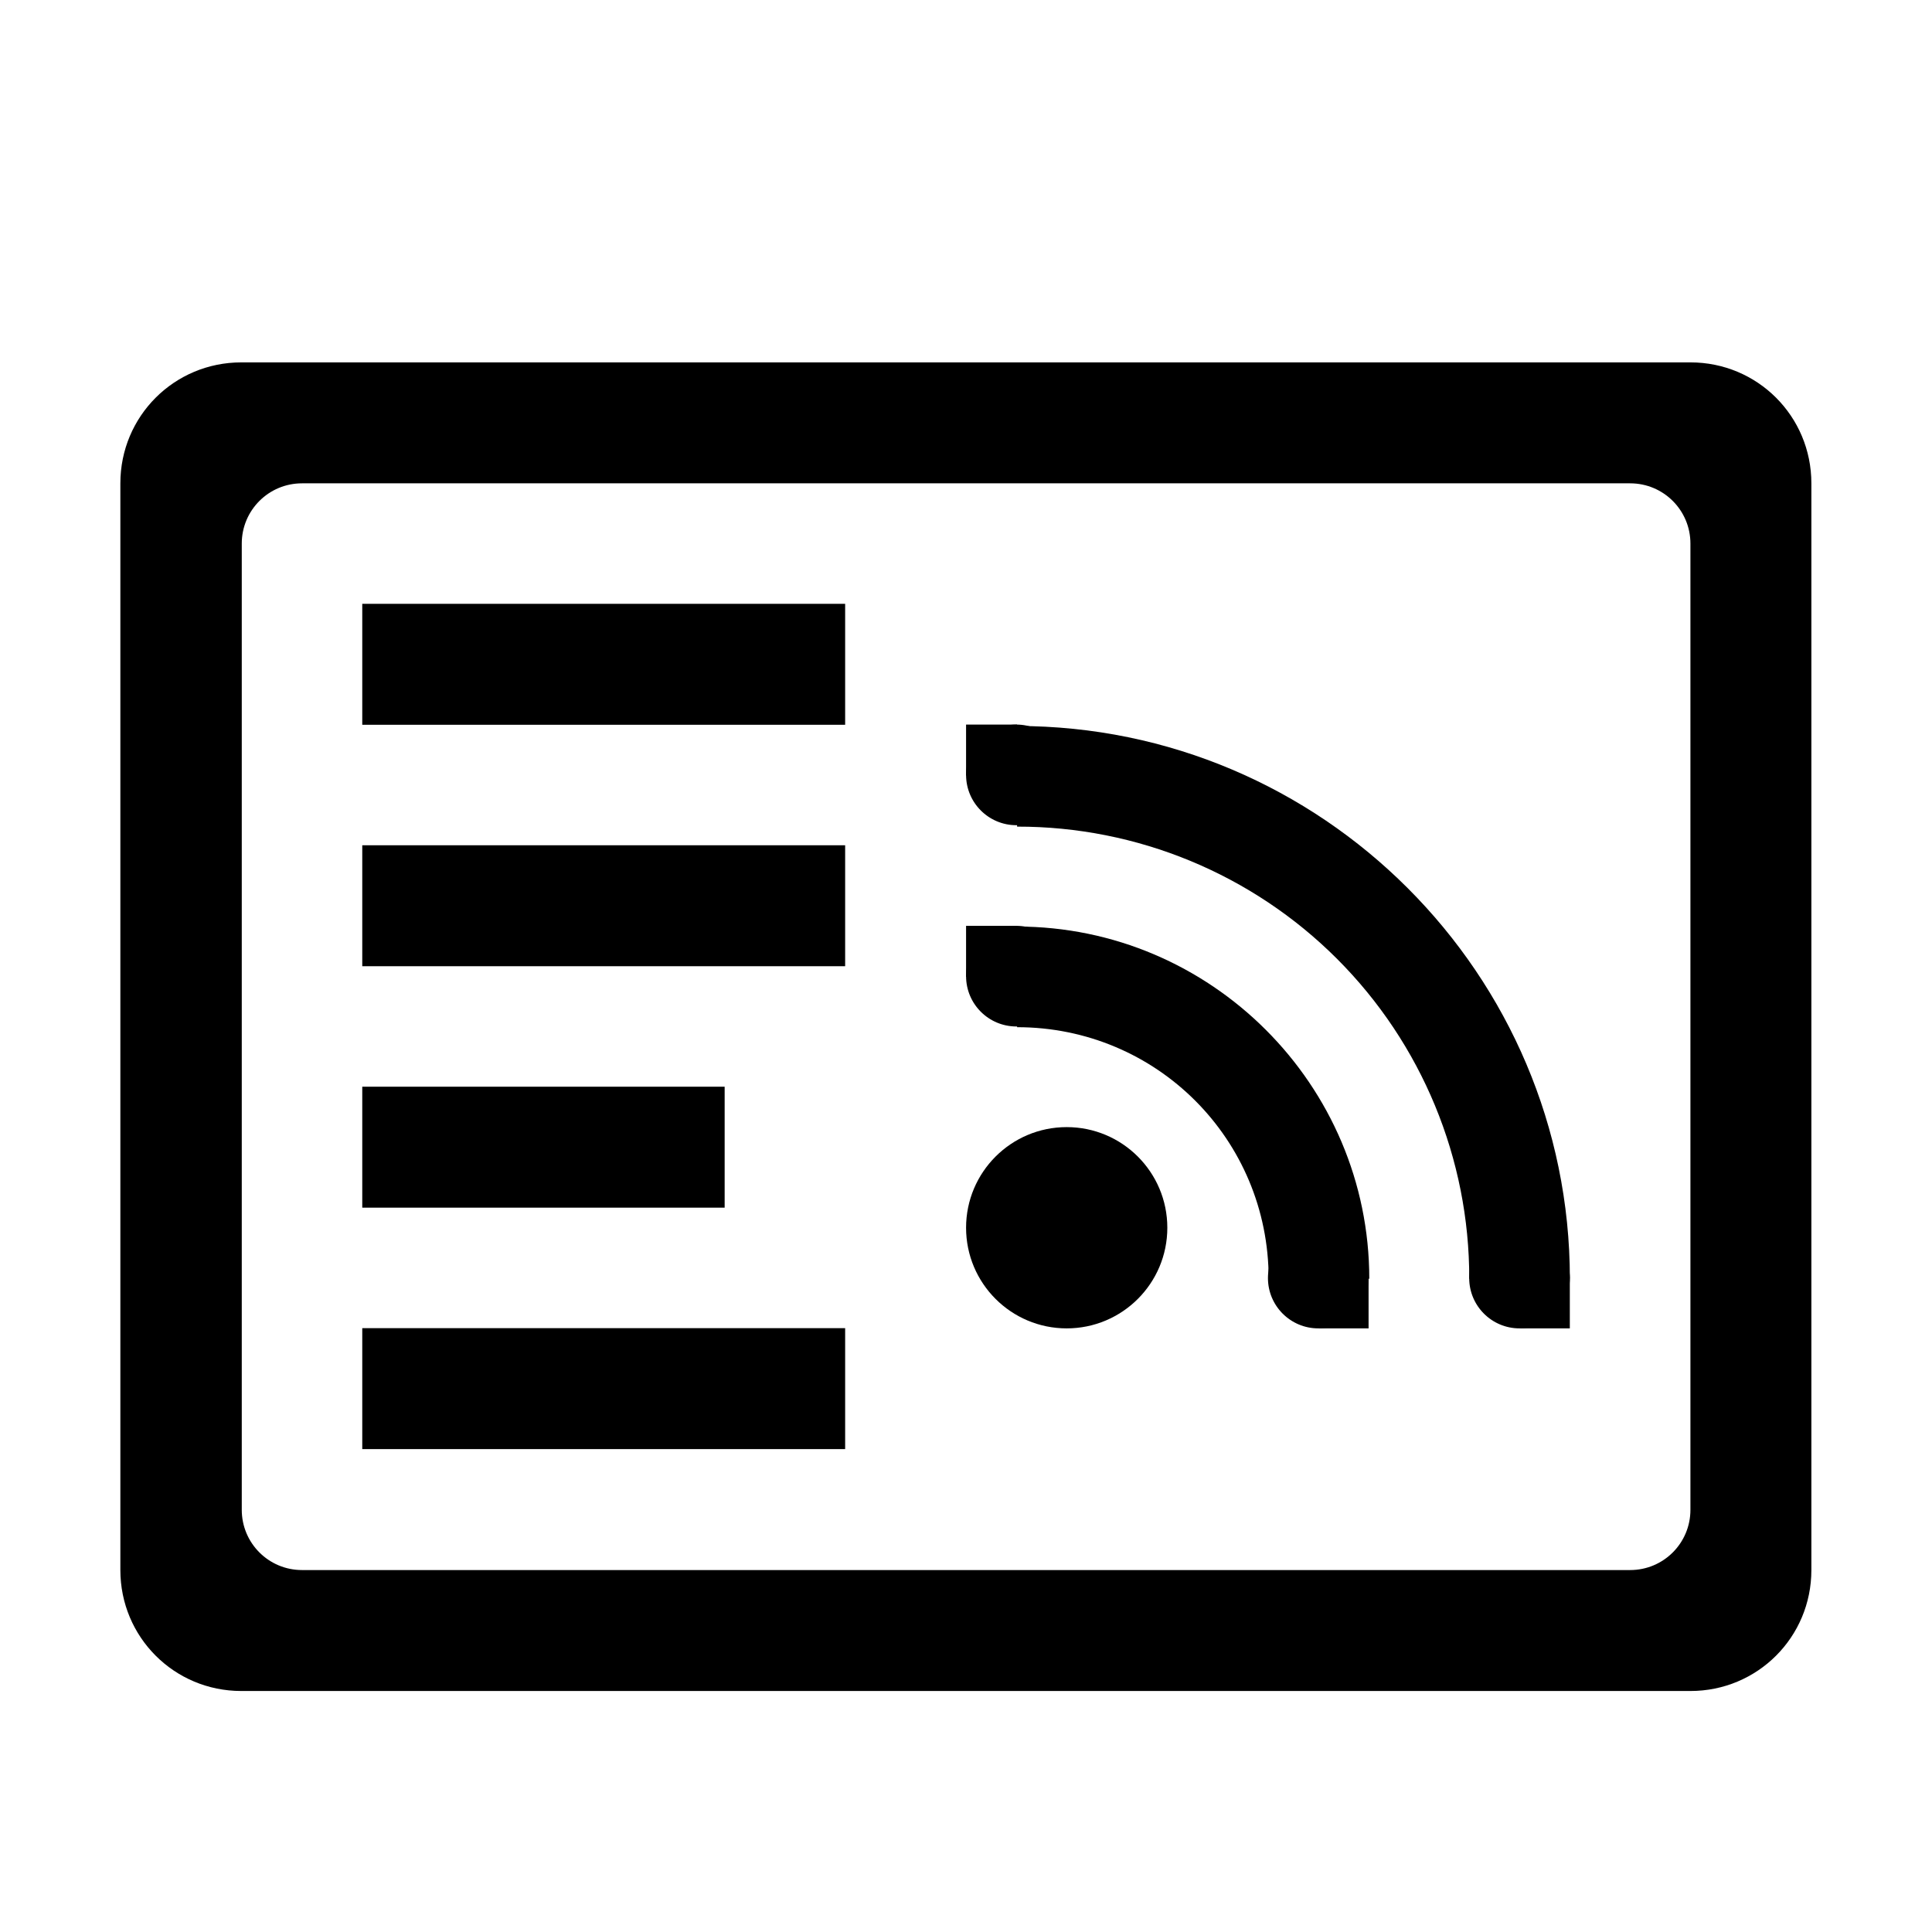
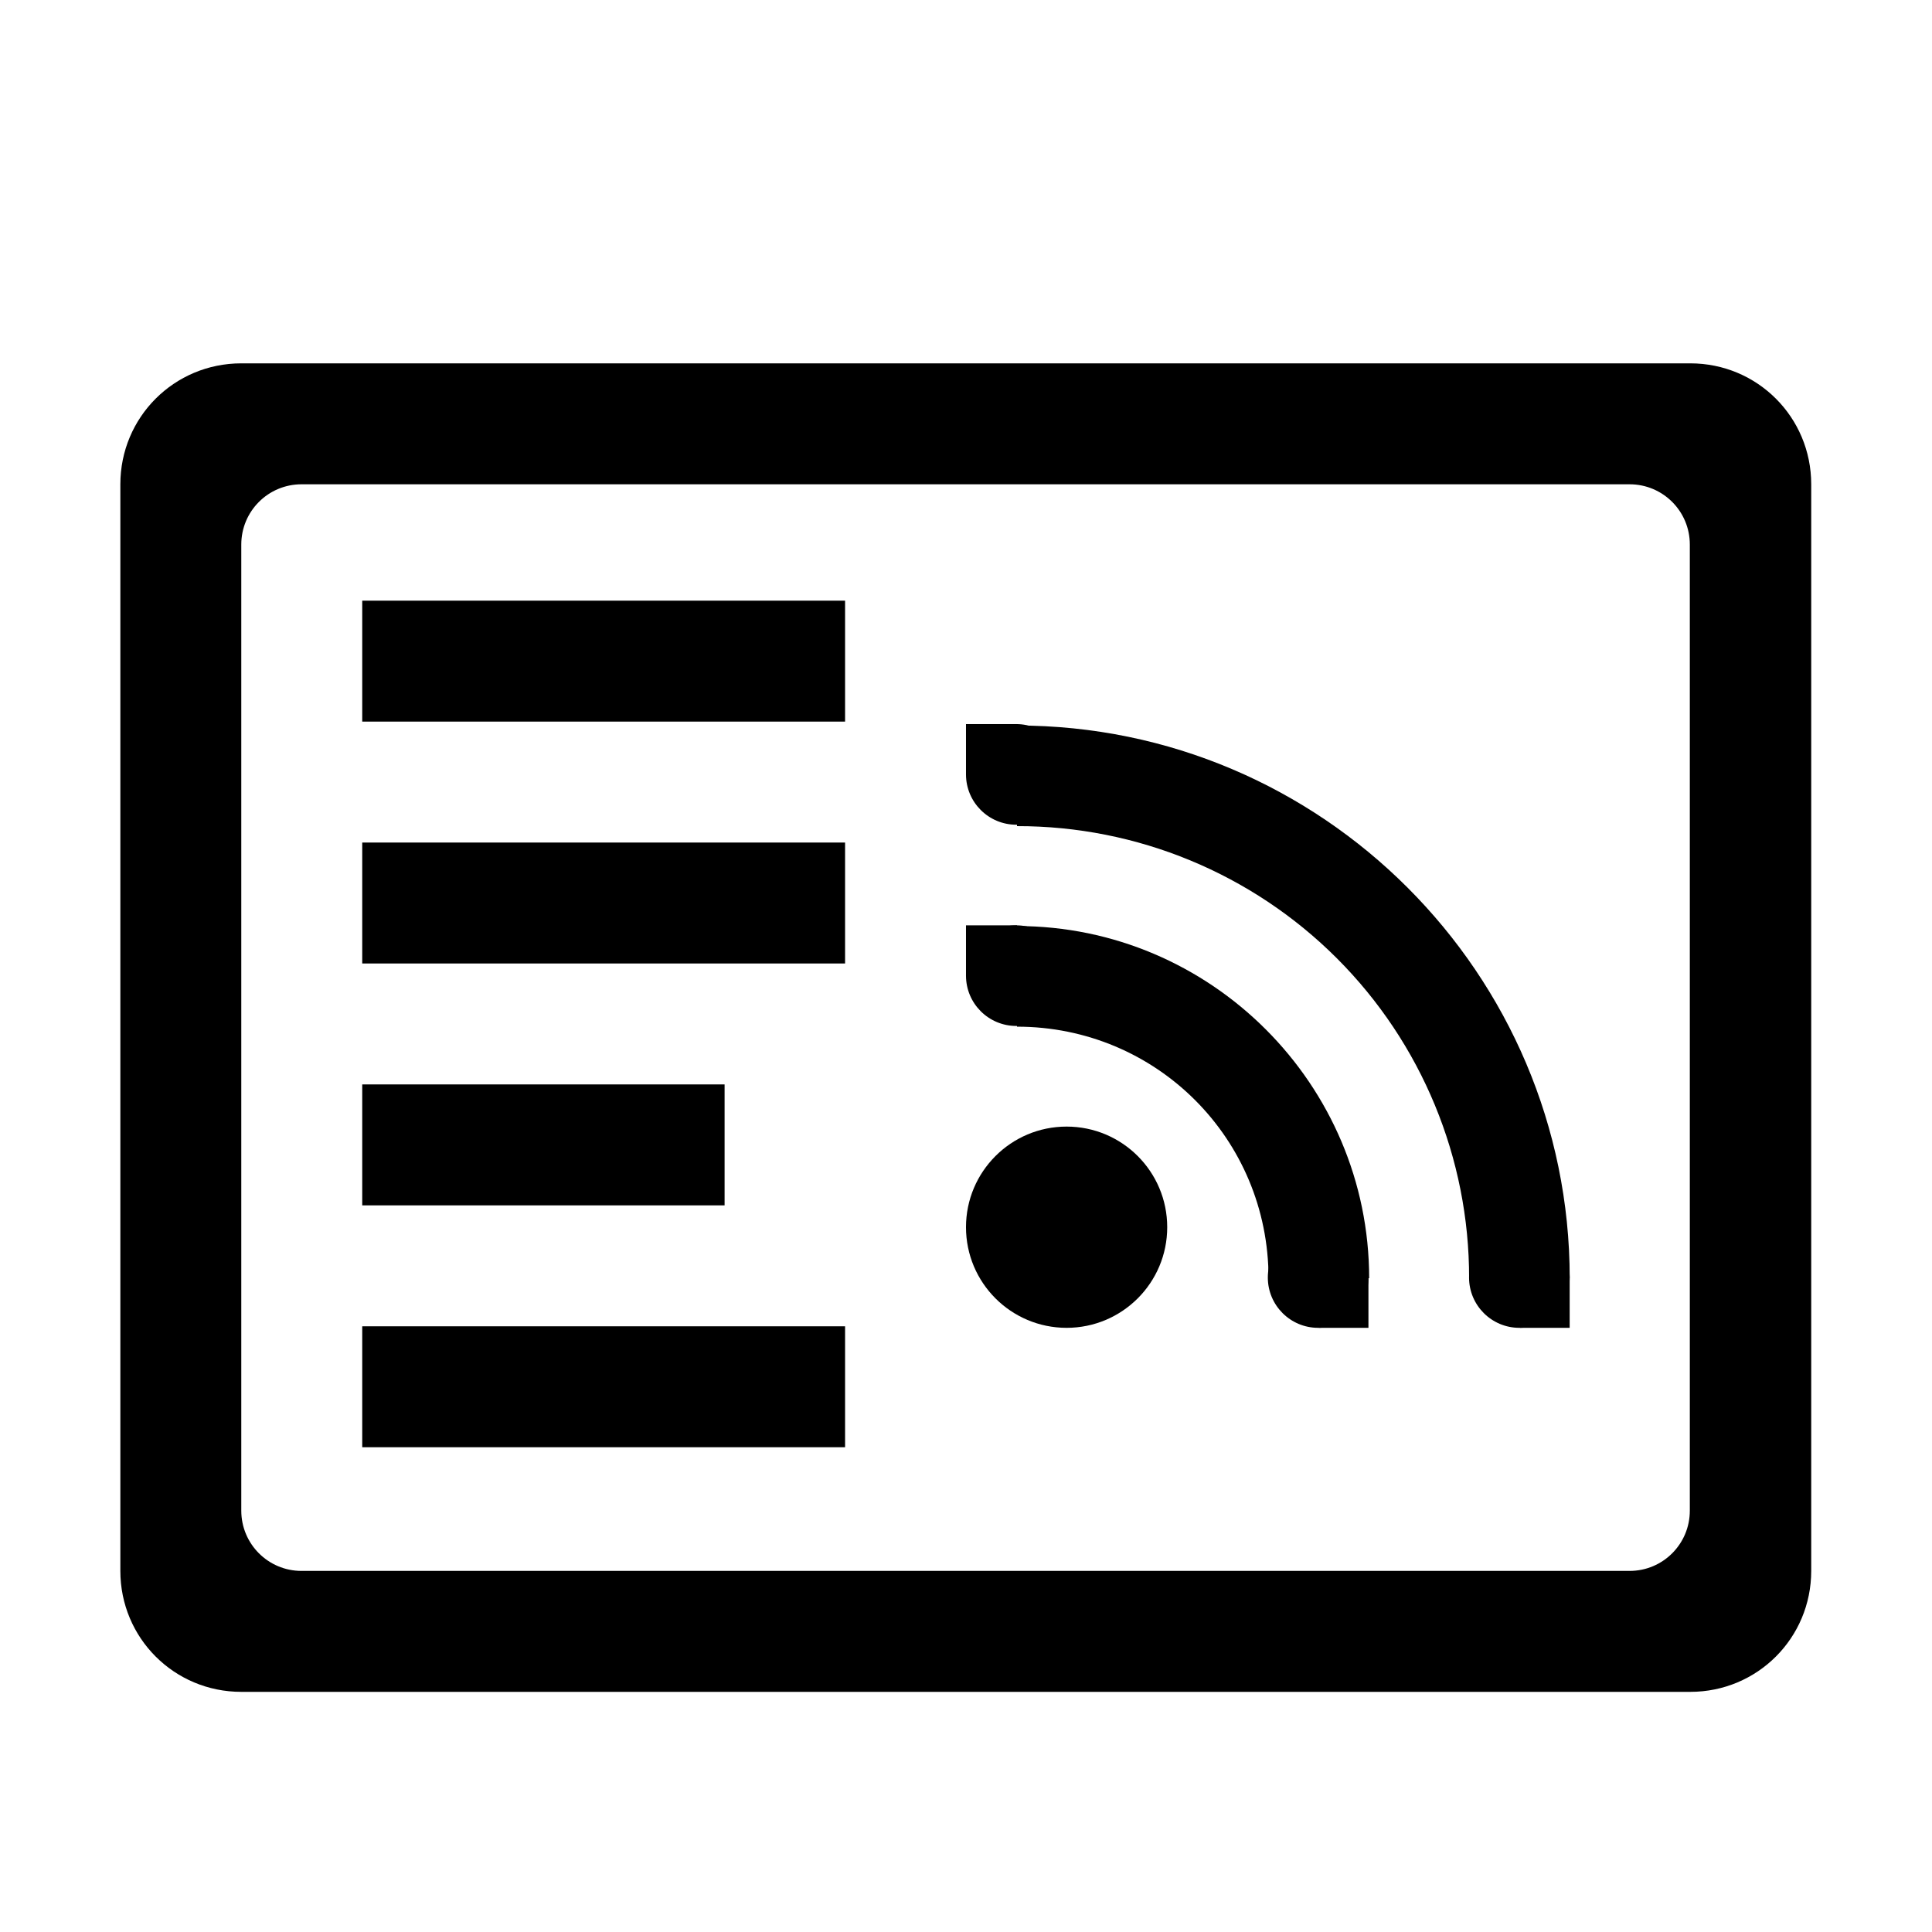
- <svg xmlns="http://www.w3.org/2000/svg" xmlns:xlink="http://www.w3.org/1999/xlink" id="svg2170" version="1.1" viewBox="0 0 4.233 4.233" height="16" width="16">
-   <defs id="defs2164">
-     <linearGradient xlink:href="#linearGradient1038" id="linearGradient1159" x1="28" y1="-276" x2="116" y2="-276" gradientUnits="userSpaceOnUse" gradientTransform="matrix(0.6779871,0,0,0.5291667,6.589903,-124.8428)" />
-     <linearGradient id="linearGradient1038">
-       <stop id="stop1026" offset="0" style="stop-color:#c0bfbc;stop-opacity:1" />
-       <stop style="stop-color:#ffffff;stop-opacity:1" offset="0.045" id="stop1028" />
-       <stop style="stop-color:#deddda;stop-opacity:1" offset="0.091" id="stop1030" />
-       <stop style="stop-color:#deddda;stop-opacity:1" offset="0.909" id="stop1032" />
-       <stop id="stop1034" offset="0.955" style="stop-color:#ffffff;stop-opacity:1" />
-       <stop id="stop1036" offset="1" style="stop-color:#c0bfbc;stop-opacity:1" />
-     </linearGradient>
-     <linearGradient xlink:href="#linearGradient1351-3" id="linearGradient1130" gradientUnits="userSpaceOnUse" gradientTransform="matrix(0.25,0,0,0.25,180,83)" x1="344" y1="76" x2="340" y2="72" />
-     <linearGradient id="linearGradient1351-3">
-       <stop style="stop-color:#d5d3cf;stop-opacity:1" offset="0" id="stop1347" />
-       <stop style="stop-color:#ffffff;stop-opacity:1" offset="1" id="stop1349-6" />
-     </linearGradient>
-     <clipPath clipPathUnits="userSpaceOnUse" id="clipPath1609-7">
-       <path id="path1611-5" d="m 252,116 28,-28 v -8 h -36 v 36 z" style="fill:#e74747;stroke:none;stroke-width:0.25px;stroke-linecap:butt;stroke-linejoin:miter;stroke-opacity:1" />
-     </clipPath>
-   </defs>
-   <g transform="translate(0,-229.2666)" id="layer1">
-     <g id="g898" transform="translate(-0.1322917,0.2645767)">
-       <path id="rect1115" style="display:inline;opacity:1;fill:#000000;fill-opacity:1;stroke:none;stroke-width:0.518;stroke-opacity:1;paint-order:stroke fill markers;enable-background:new" d="m 0.661,229.796 c -0.147,0 -0.265,0.118 -0.265,0.265 v 2.381 c 0,0.147 0.118,0.265 0.265,0.265 H 3.836 c 0.147,0 0.265,-0.118 0.265,-0.265 v -2.381 c 0,-0.147 -0.118,-0.265 -0.265,-0.265 z m 0.132,0.265 H 3.704 c 0.073,0 0.132,0.059 0.132,0.132 v 2.117 c 0,0.073 -0.059,0.132 -0.132,0.132 H 0.794 c -0.073,0 -0.132,-0.059 -0.132,-0.132 v -2.117 c 0,-0.073 0.059,-0.132 0.132,-0.132 z" />
-       <g style="display:inline;opacity:1;fill:#000000;enable-background:new;stop-opacity:1" transform="matrix(0.1102338,0,0,0.110243,2.028492,230.3691)" fill="#474747" id="g930-3">
-         <path d="M 6,12 A 2,2 0 0 1 4,14 2,2 0 0 1 2,12 2,2 0 0 1 4,10 2,2 0 0 1 6,12 Z" style="fill:#000000;marker:none" color="#000" overflow="visible" id="path920-6" />
-         <path style="fill:#000000" d="M 2,6 H 3.014 V 7.014 H 2 Z m 7.014,7.014 H 10 V 14 H 9.014 Z m 4,0 H 14 V 14 H 13.014 Z M 2,2 H 3.014 V 3.014 H 2 Z" id="path922-7" />
-         <path d="m 3.014,8.014 c 2.774,0 5,2.227 5,5 h 2 c 0,-3.854 -3.145,-7 -7,-7 z" style="line-height:normal;font-variant-ligatures:normal;font-variant-position:normal;font-variant-caps:normal;font-variant-numeric:normal;font-variant-alternates:normal;font-feature-settings:normal;text-indent:0;text-align:start;text-decoration:none;text-decoration-line:none;text-decoration-style:solid;text-decoration-color:#000000;text-transform:none;text-orientation:mixed;shape-padding:0;isolation:auto;mix-blend-mode:normal;fill:#000000;marker:none" color="#000" font-weight="400" font-family="sans-serif" white-space="normal" overflow="visible" id="path924-5" />
-         <path d="m 3.014,4.028 a 8.972,8.972 0 0 1 8.987,8.986 h 2 C 14,6.96 9.07,2.028 3.014,2.028 Z" style="line-height:normal;font-variant-ligatures:normal;font-variant-position:normal;font-variant-caps:normal;font-variant-numeric:normal;font-variant-alternates:normal;font-feature-settings:normal;text-indent:0;text-align:start;text-decoration:none;text-decoration-line:none;text-decoration-style:solid;text-decoration-color:#000000;text-transform:none;text-orientation:mixed;shape-padding:0;isolation:auto;mix-blend-mode:normal;fill:#000000;marker:none" color="#000" font-weight="400" font-family="sans-serif" white-space="normal" overflow="visible" id="path926-3" />
-         <path d="M 4,7 A 1,1 0 0 1 3,8 1,1 0 0 1 2,7 1,1 0 0 1 3,6 1,1 0 0 1 4,7 Z M 4,3 A 1,1 0 0 1 3,4 1,1 0 0 1 2,3 1,1 0 0 1 3,2 1,1 0 0 1 4,3 Z m 6,10 a 1,1 0 0 1 -1,1 1,1 0 0 1 -1,-1 1,1 0 0 1 1,-1 1,1 0 0 1 1,1 z m 4,0 a 1,1 0 0 1 -1,1 1,1 0 0 1 -1,-1 1,1 0 0 1 1,-1 1,1 0 0 1 1,1 z" style="fill:#000000;marker:none" color="#000" overflow="visible" id="path928-5" />
+ <svg xmlns="http://www.w3.org/2000/svg" version="1.1" viewBox="0 0 16 16">
+   <g transform="translate(0 -229.27)">
+     <g transform="matrix(3.7795 0 0 3.7795 -.5 -636.25)">
+       <path d="m0.661 229.8c-0.147 0-0.265 0.118-0.265 0.265v2.381c0 0.147 0.118 0.265 0.265 0.265h3.175c0.147 0 0.265-0.118 0.265-0.265v-2.381c0-0.147-0.118-0.265-0.265-0.265zm0.132 0.265h2.91c0.073 0 0.132 0.059 0.132 0.132v2.117c0 0.073-0.059 0.132-0.132 0.132h-2.91c-0.073 0-0.132-0.059-0.132-0.132v-2.117c0-0.073 0.059-0.132 0.132-0.132z" enable-background="new" style="paint-order:stroke fill markers" />
+       <g transform="matrix(.11023 0 0 .11024 2.0285 230.37)" enable-background="new">
+         <path d="m6 12a2 2 0 0 1-2 2 2 2 0 0 1-2-2 2 2 0 0 1 2-2 2 2 0 0 1 2 2z" color="#000000" overflow="visible" />
+         <path d="m2 6h1.014v1.014h-1.014zm7.014 7.014h0.986v0.986h-0.986zm4 0h0.986v0.986h-0.986zm-11.014-11.014h1.014v1.014h-1.014z" />
+         <path d="m3.014 8.014c2.774 0 5 2.227 5 5h2c0-3.854-3.145-7-7-7z" color="#000000" font-family="sans-serif" font-weight="400" overflow="visible" style="font-feature-settings:normal;font-variant-alternates:normal;font-variant-caps:normal;font-variant-ligatures:normal;font-variant-numeric:normal;font-variant-position:normal;isolation:auto;mix-blend-mode:normal;shape-padding:0;text-decoration-color:#000000;text-decoration-line:none;text-decoration-style:solid;text-indent:0;text-orientation:mixed;text-transform:none" white-space="normal" />
+         <path d="m 3.014,4.028 a 8.972,8.972 0 0 1 8.987,8.986 h 2 C 14,6.96 9.07,2.028 3.014,2.028 Z" color="#000000" font-family="sans-serif" font-weight="400" overflow="visible" style="font-feature-settings:normal;font-variant-alternates:normal;font-variant-caps:normal;font-variant-ligatures:normal;font-variant-numeric:normal;font-variant-position:normal;isolation:auto;mix-blend-mode:normal;shape-padding:0;text-decoration-color:#000000;text-decoration-line:none;text-decoration-style:solid;text-indent:0;text-orientation:mixed;text-transform:none" white-space="normal" />
+         <path d="m4 7a1 1 0 0 1-1 1 1 1 0 0 1-1-1 1 1 0 0 1 1-1 1 1 0 0 1 1 1zm0-4a1 1 0 0 1-1 1 1 1 0 0 1-1-1 1 1 0 0 1 1-1 1 1 0 0 1 1 1zm6 10a1 1 0 0 1-1 1 1 1 0 0 1-1-1 1 1 0 0 1 1-1 1 1 0 0 1 1 1zm4 0a1 1 0 0 1-1 1 1 1 0 0 1-1-1 1 1 0 0 1 1-1 1 1 0 0 1 1 1z" color="#000000" overflow="visible" />
      </g>
-       <rect style="display:inline;opacity:1;fill:#000000;stroke-width:0.049;enable-background:new;stop-opacity:1" width="1.058" height="0.265" x="0.926" y="230.325" ry="0" fill="#0cc" id="rect932-6" />
-       <rect style="display:inline;opacity:1;fill:#000000;stroke-width:0.041;enable-background:new;stop-opacity:1" width="0.794" height="0.265" x="0.926" y="231.383" ry="0" fill="#deddda" id="rect934-2" />
-       <rect id="rect1127" fill="#deddda" ry="0" y="230.854" x="0.926" height="0.265" width="1.058" style="display:inline;opacity:1;fill:#000000;stroke-width:0.047;enable-background:new;stop-opacity:1" />
-       <rect style="display:inline;opacity:1;fill:#000000;stroke-width:0.047;enable-background:new;stop-opacity:1" width="1.058" height="0.265" x="0.926" y="231.912" ry="0" fill="#deddda" id="rect1137" />
+       <rect x=".926" y="230.32" width="1.058" height=".265" ry="0" enable-background="new" stroke-width=".049" />
+       <rect x=".926" y="231.38" width=".794" height=".265" ry="0" enable-background="new" stroke-width=".041" />
+       <rect x=".926" y="230.85" width="1.058" height=".265" ry="0" enable-background="new" stroke-width=".047" />
+       <rect x=".926" y="231.91" width="1.058" height=".265" ry="0" enable-background="new" stroke-width=".047" />
    </g>
  </g>
</svg>
